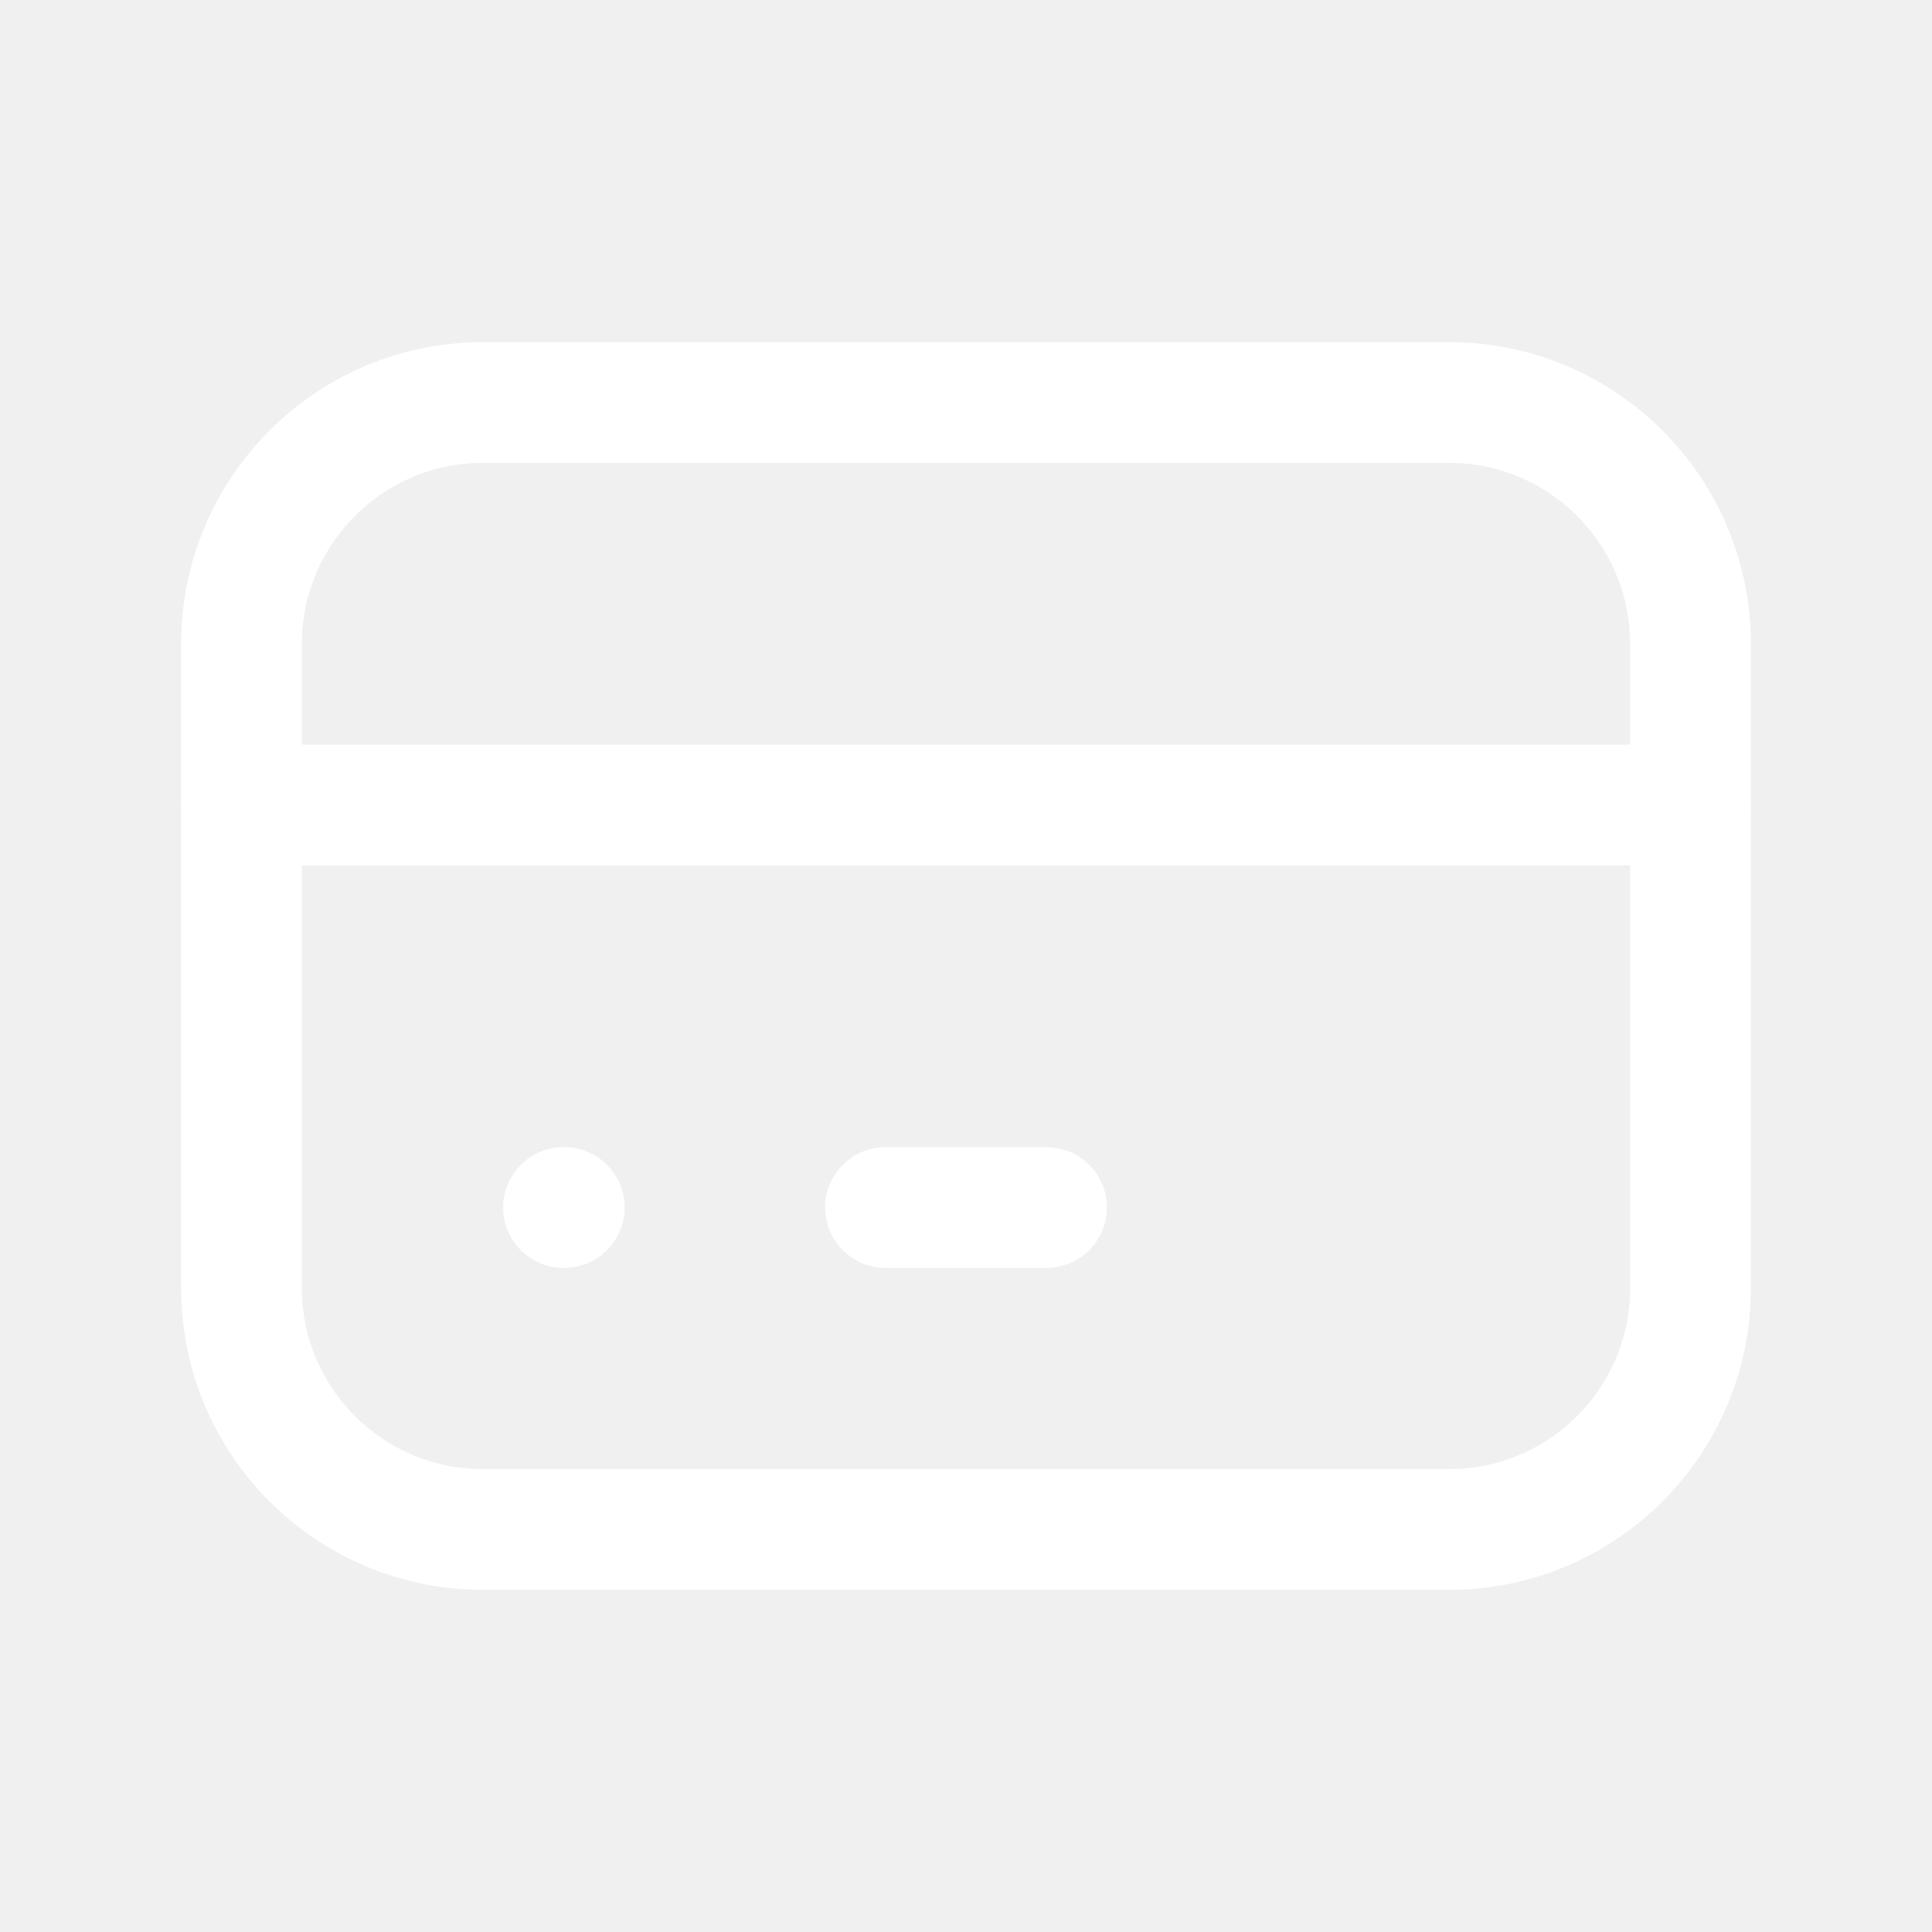
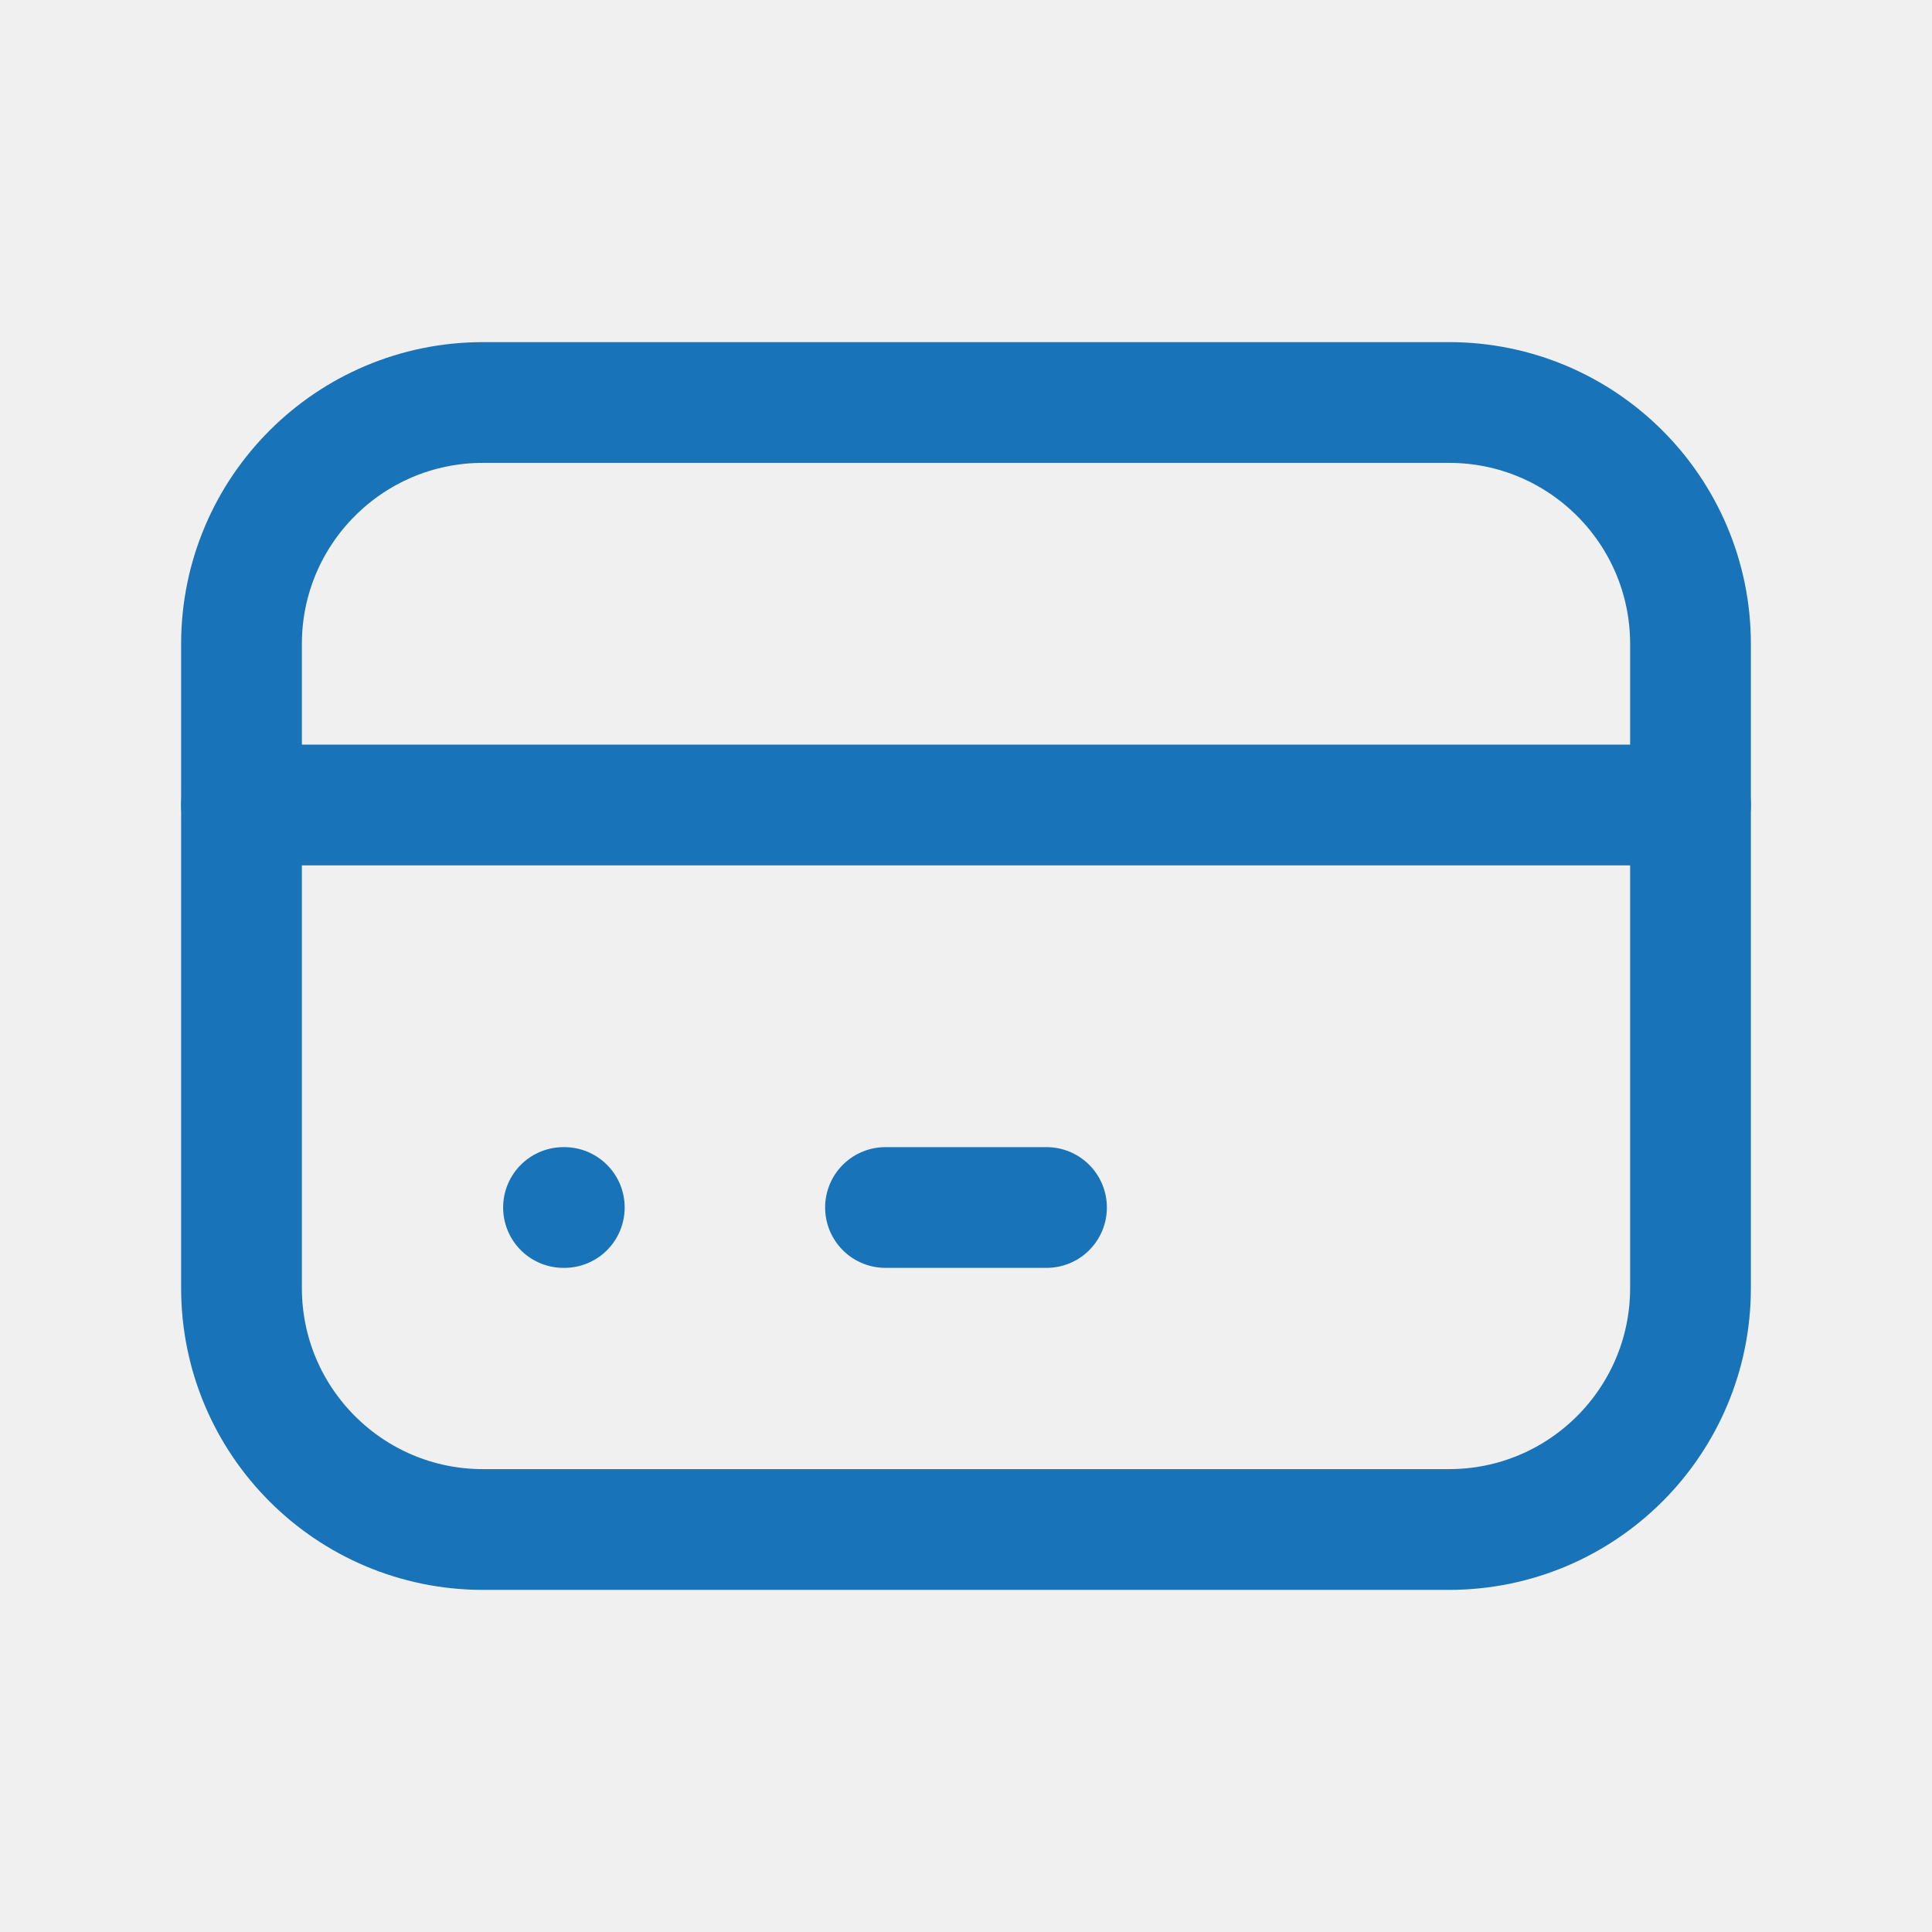
- <svg xmlns="http://www.w3.org/2000/svg" class="icon icon-tabler icon-tabler-credit-card" width="32" height="32" viewBox="0 0 24 24" stroke-width="1.5" stroke="#ffffff" fill="none" stroke-linecap="round" stroke-linejoin="round">
+ <svg xmlns="http://www.w3.org/2000/svg" class="icon icon-tabler icon-tabler-credit-card" width="32" height="32" viewBox="0 0 24 24" stroke-width="1.5" stroke="#1973B8" fill="none" stroke-linecap="round" stroke-linejoin="round">
  <path stroke="none" d="M0 0h24v24H0z" fill="none" />
  <rect x="3" y="5" width="18" height="14" rx="3" />
  <line x1="3" y1="10" x2="21" y2="10" />
  <line x1="7" y1="15" x2="7.01" y2="15" />
  <line x1="11" y1="15" x2="13" y2="15" />
</svg>
